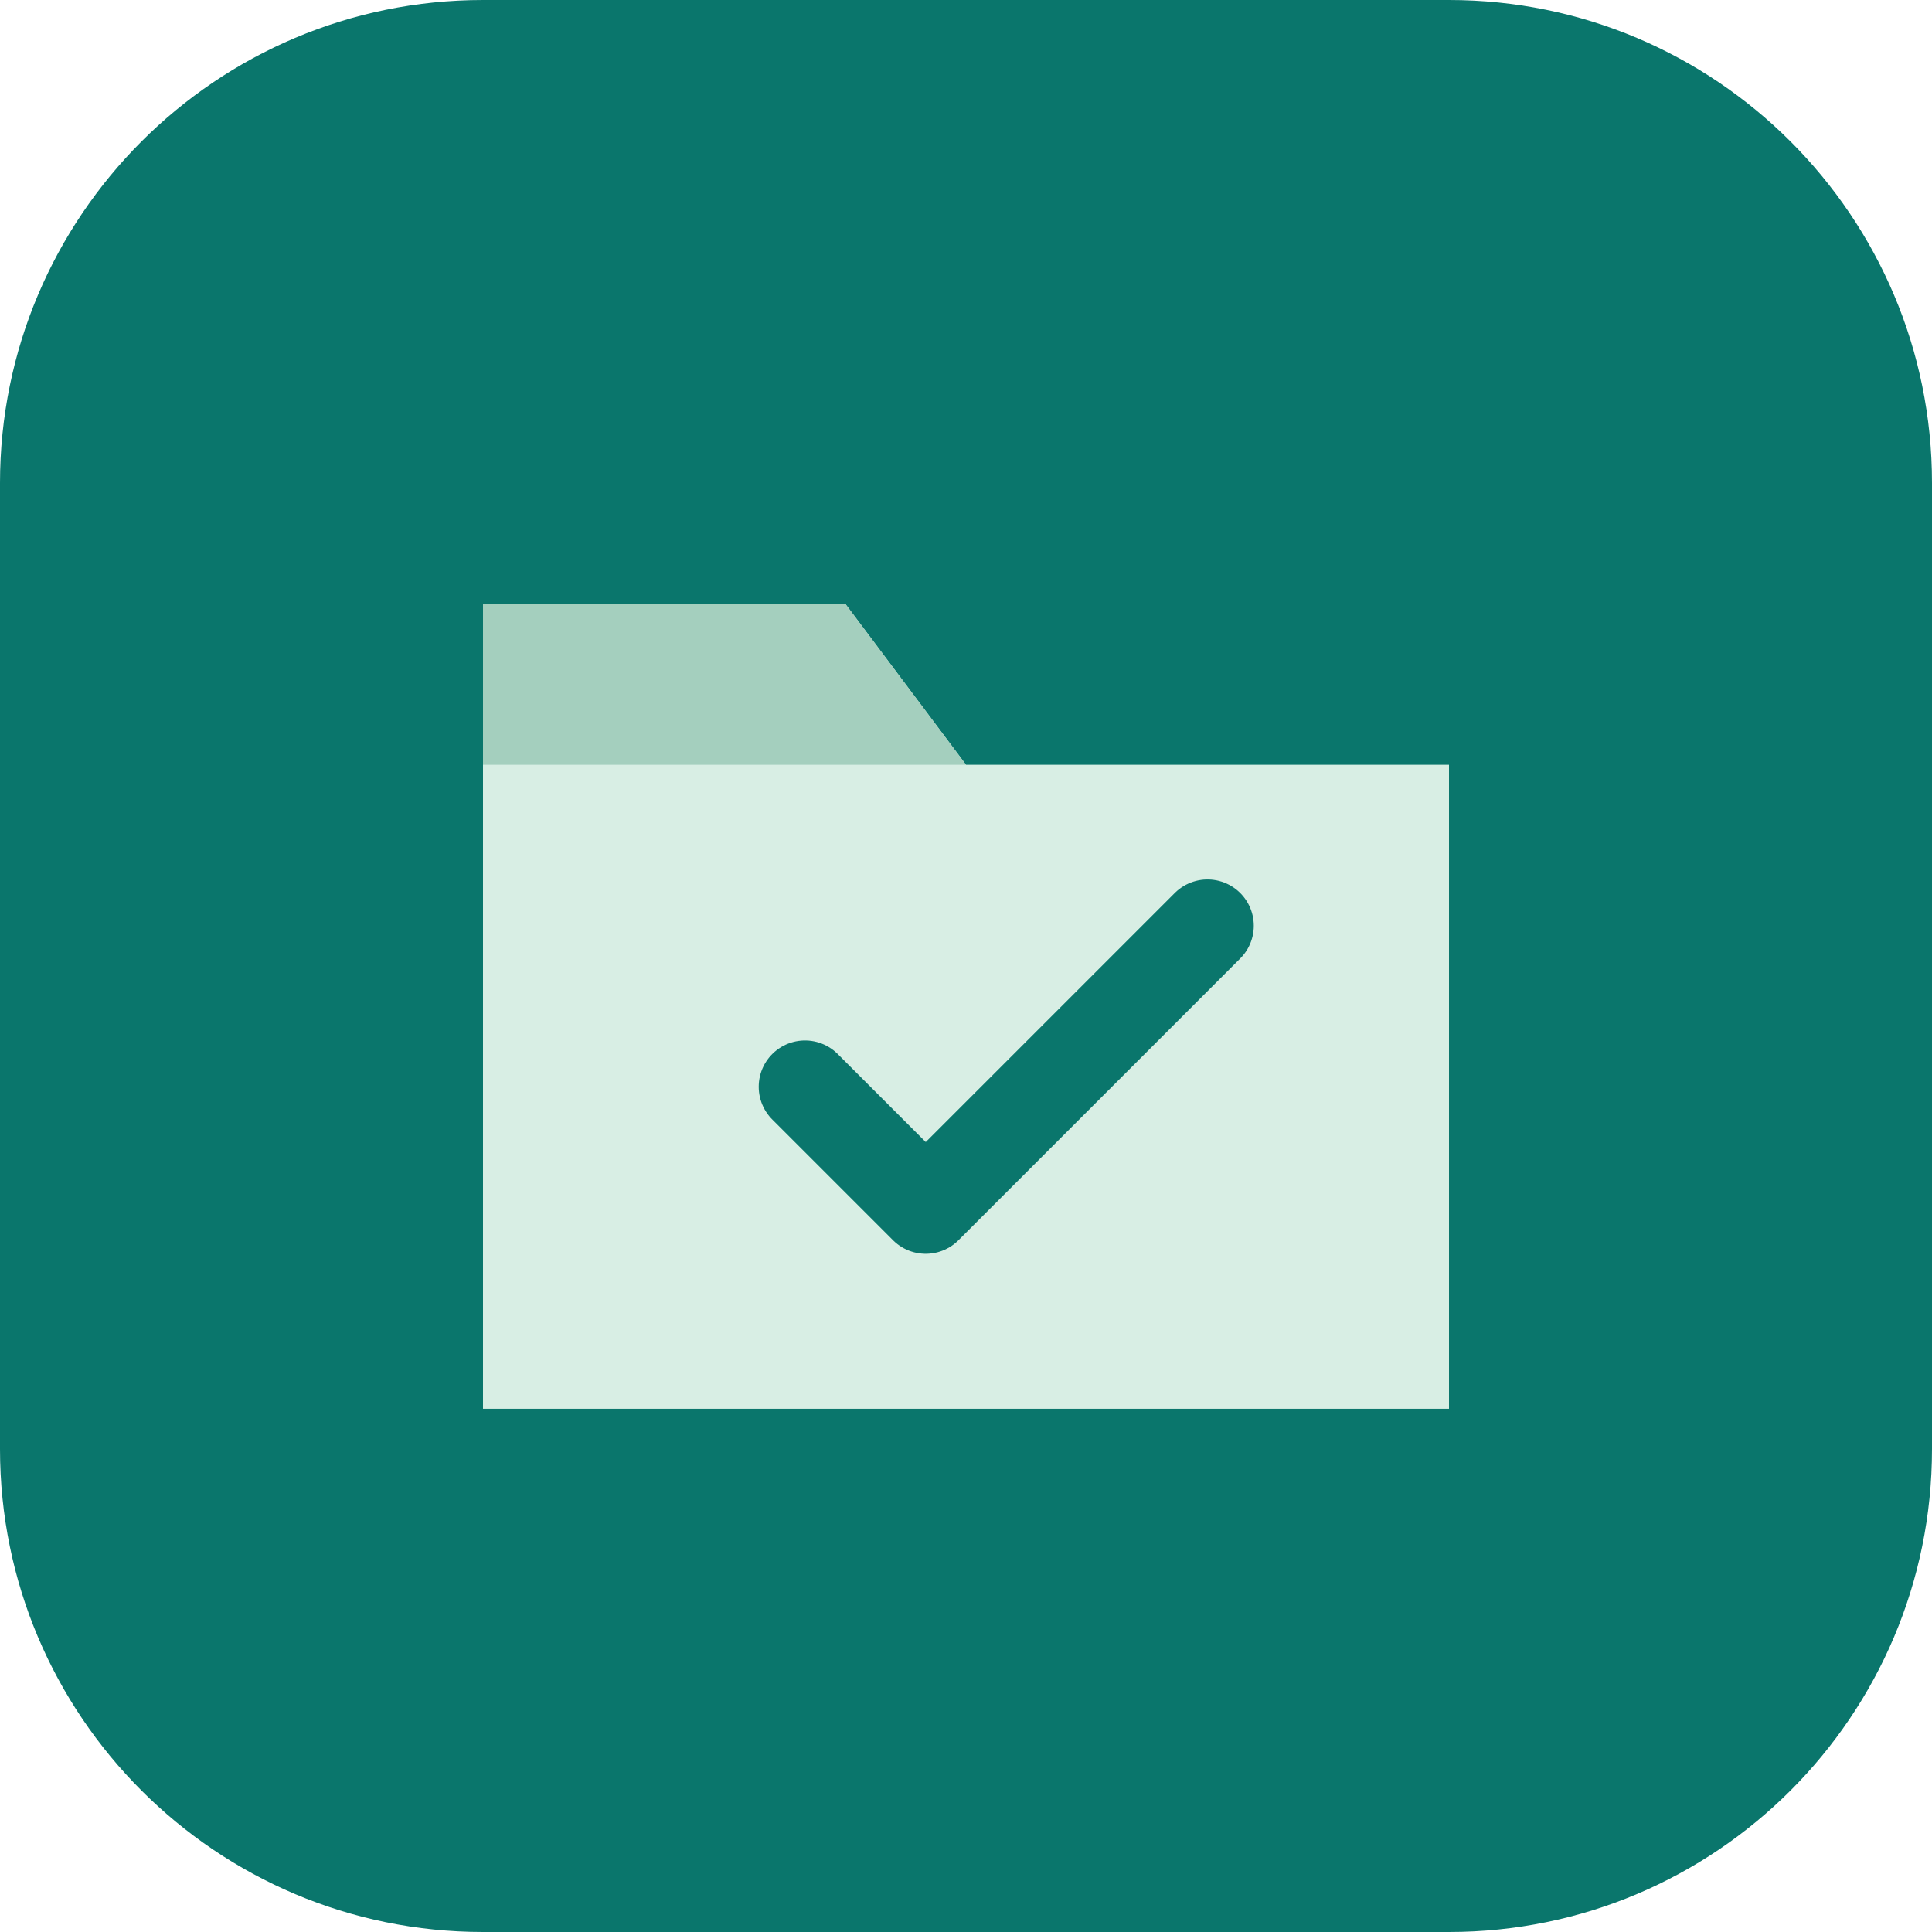
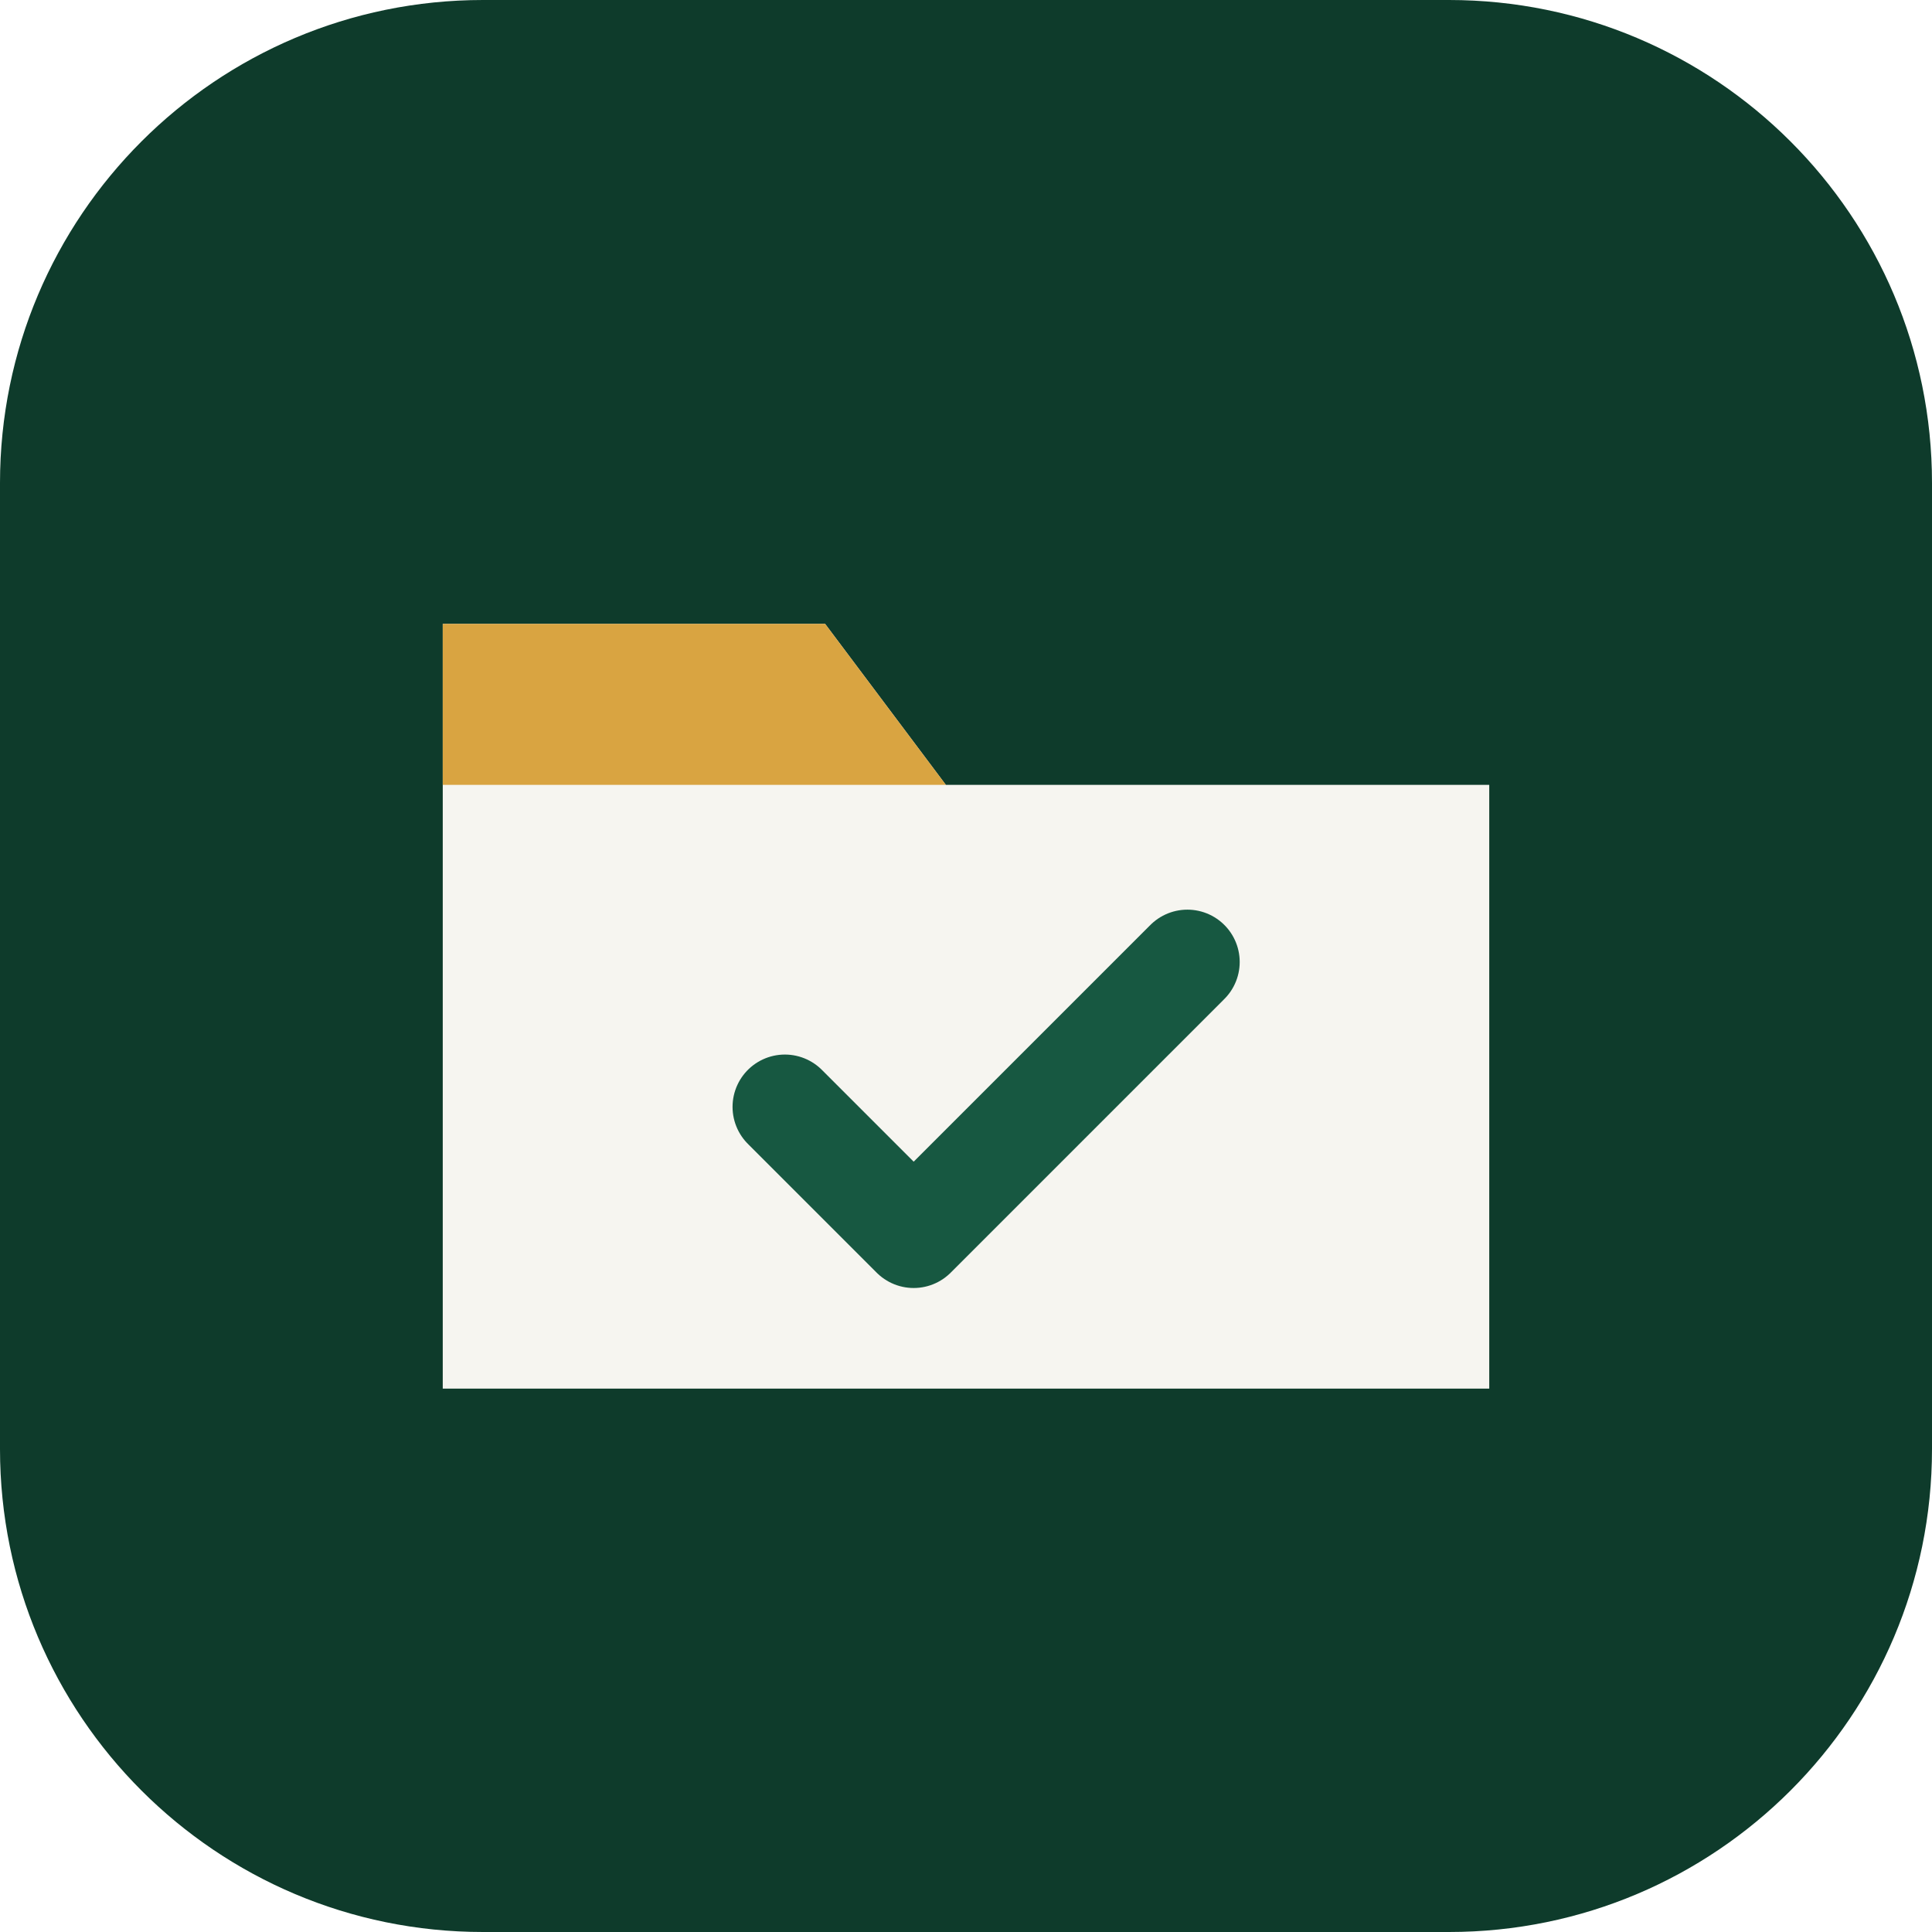
<svg xmlns="http://www.w3.org/2000/svg" width="48" height="48" viewBox="0 0 48 48">
-   <rect width="48" height="48" rx="12" fill="#0a766c" />
-   <path d="M12 15h9l3 4h12v16H12z" fill="#d8eee4" />
-   <path d="M12 15h9l3 4H12z" fill="#a4cfbe" />
-   <path d="m20 27 3 3 7-7" fill="none" stroke="#0a766c" stroke-width="2.3" stroke-linecap="round" stroke-linejoin="round" />
+   <rect width="48" height="48" rx="12" fill="#0e3b2b" />
+   <path d="M11 15.5h9.5l3 4H37v15H11z" fill="#f6f5f0" />
+   <path d="M11 15.5h9.5l3 4H11z" fill="#d9a441" />
+   <path d="m19.5 27.5 3.2 3.2 6.8-6.8" fill="none" stroke="#175841" stroke-width="2.6" stroke-linecap="round" stroke-linejoin="round" />
</svg>
